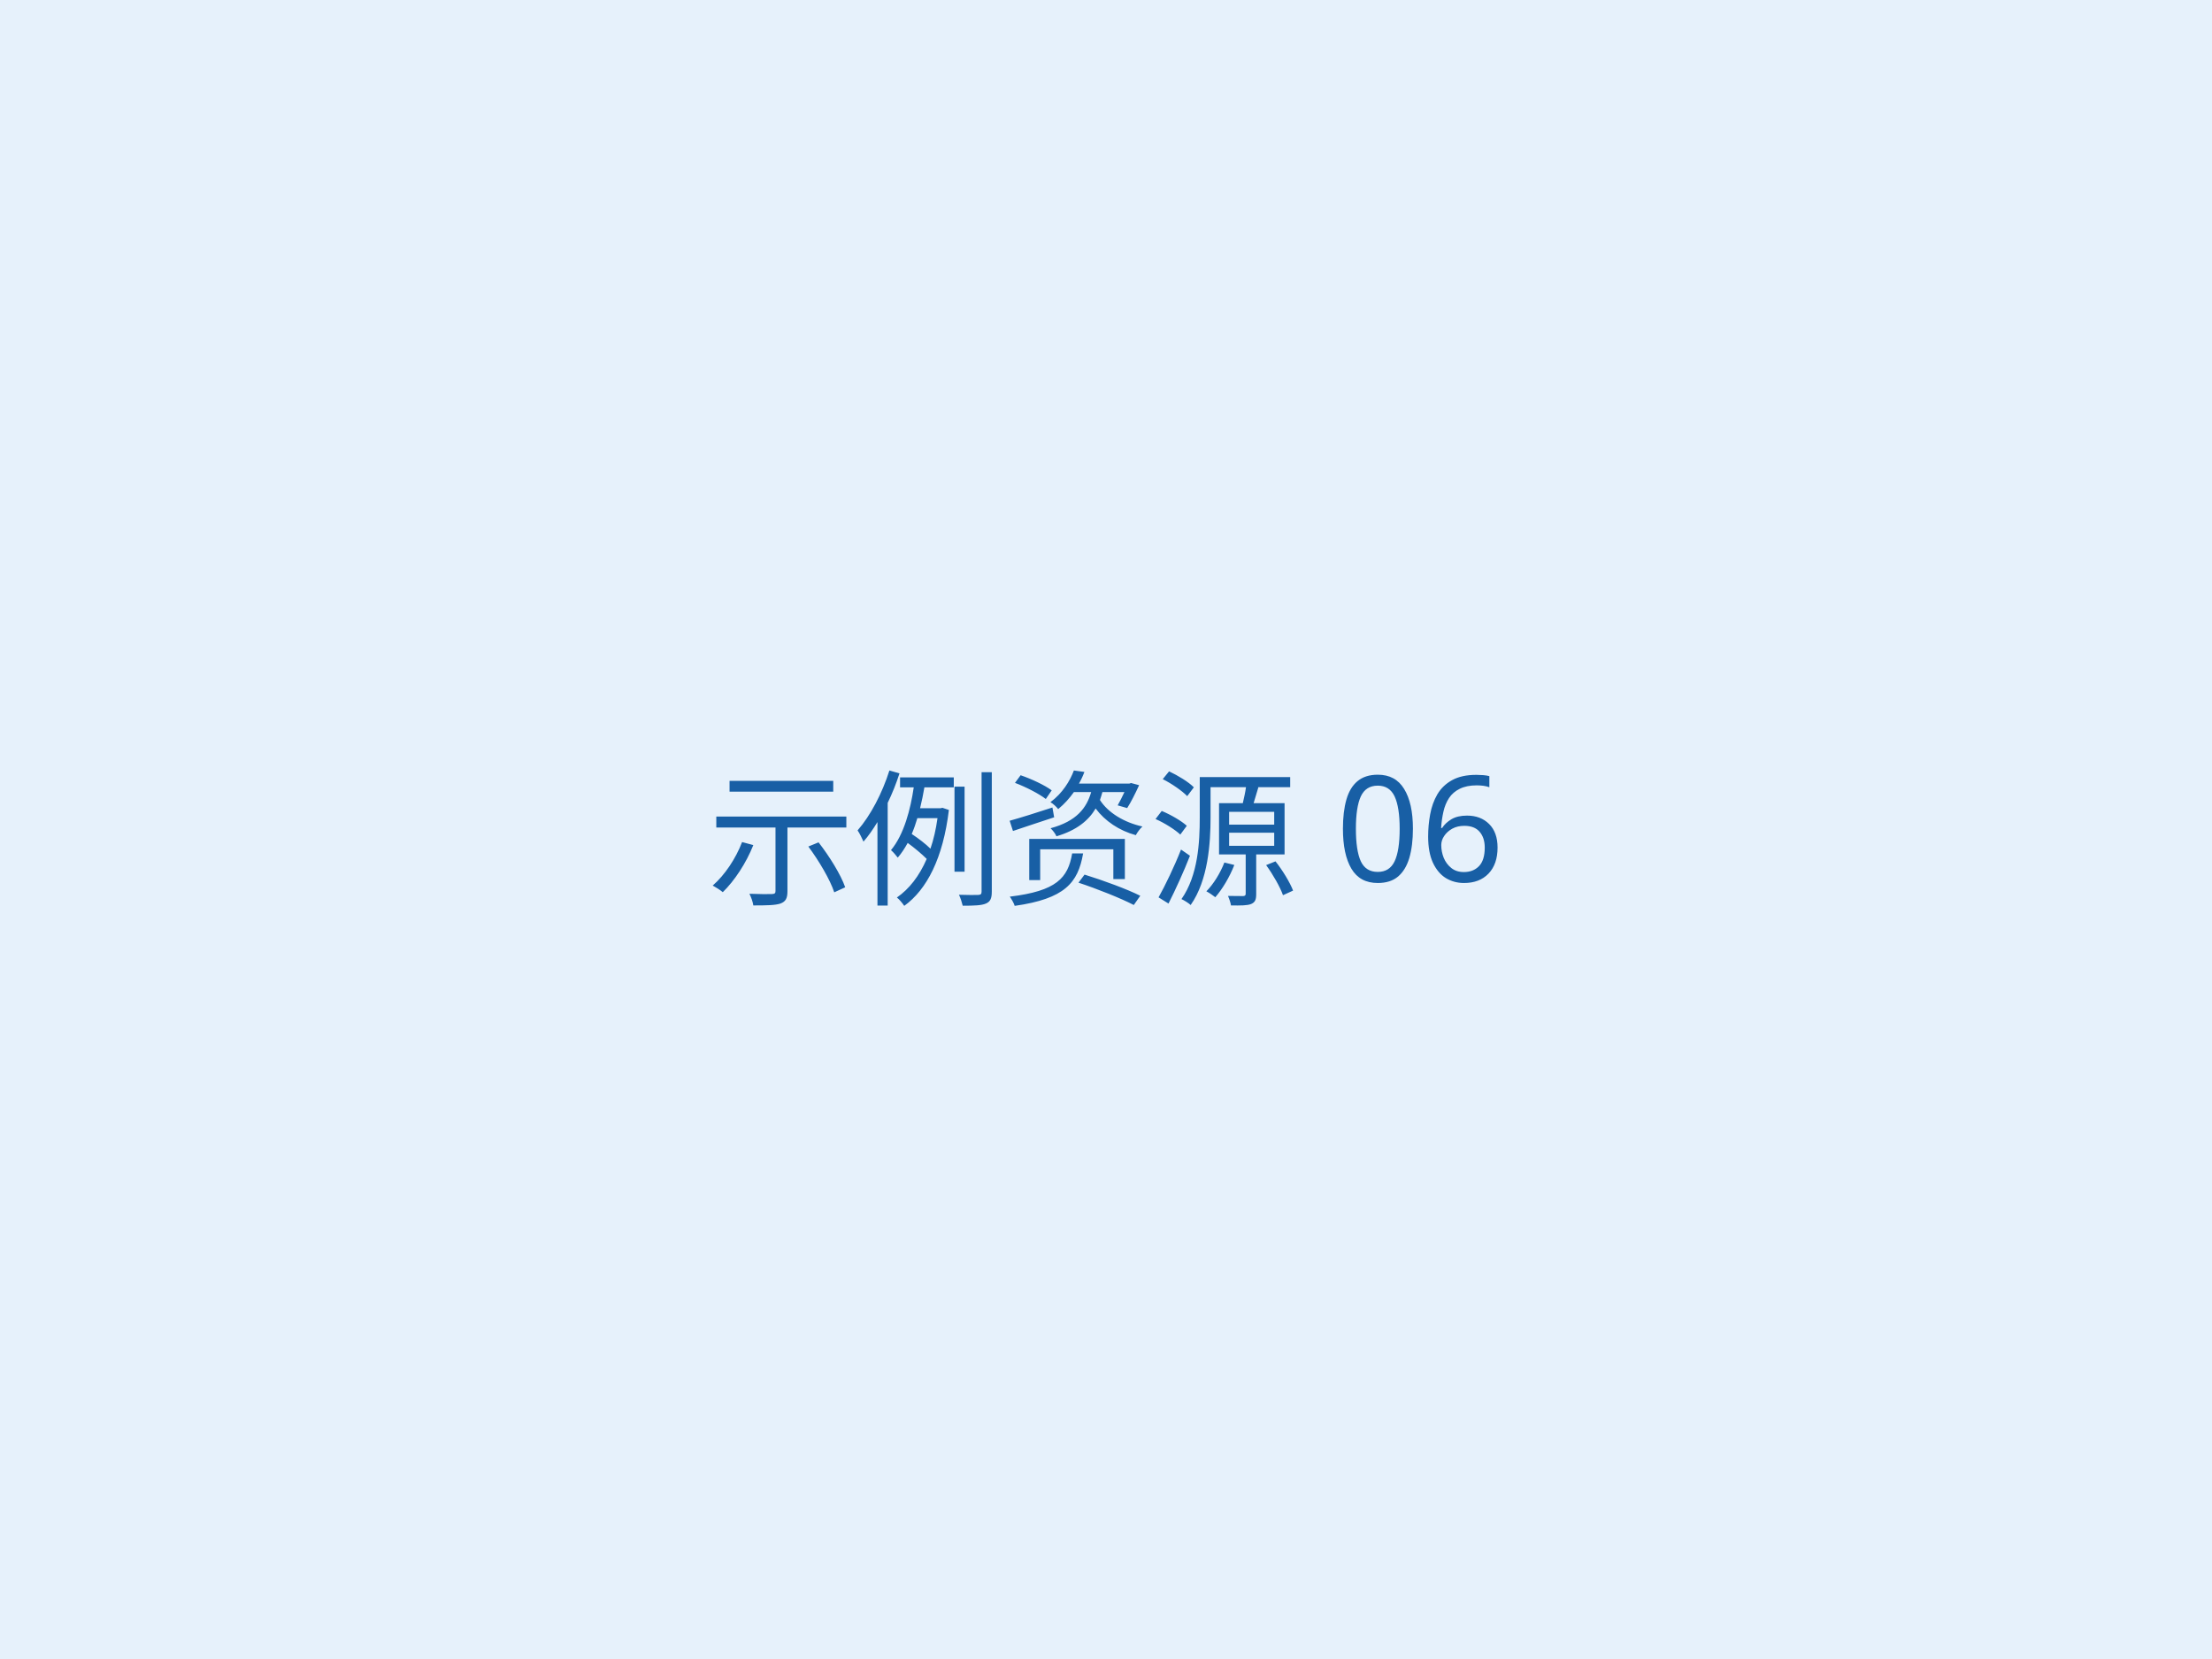
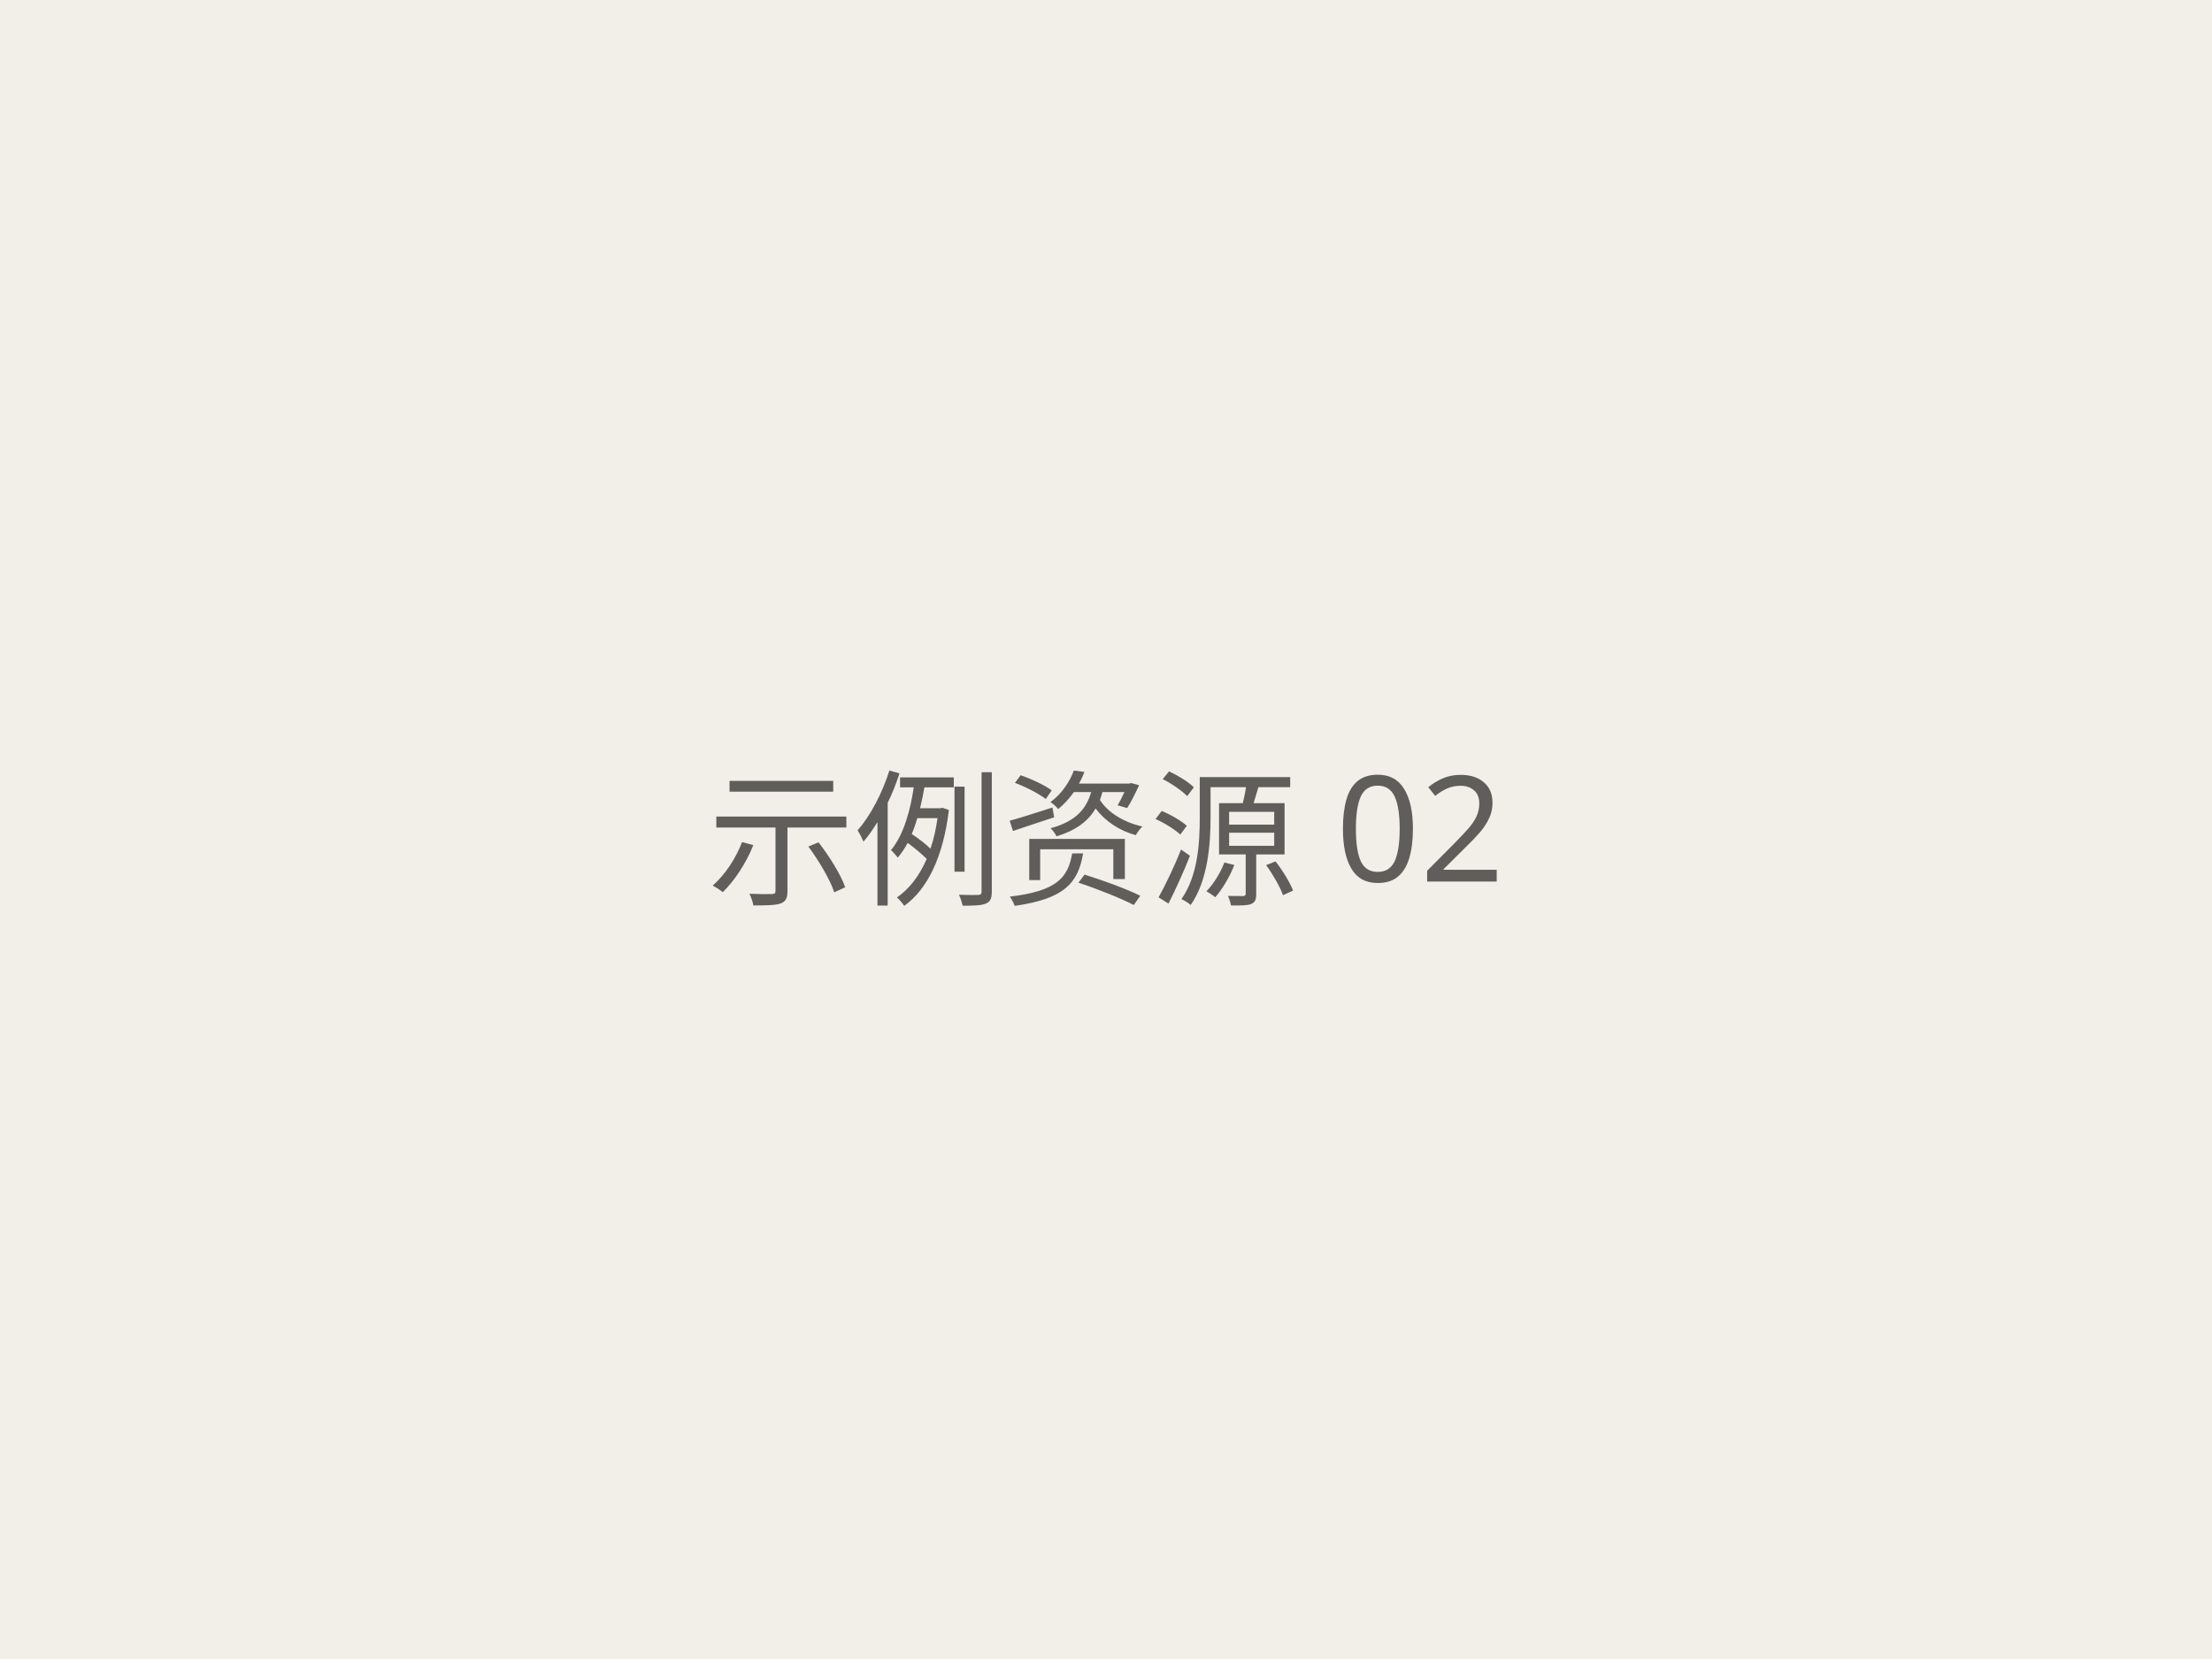
<svg xmlns="http://www.w3.org/2000/svg" width="240" height="180" viewBox="0 0 240 180">
-   <rect width="240" height="180" fill="#e6f1fb" />
-   <text x="120" y="90" text-anchor="middle" dominant-baseline="central" font-family="sans-serif" font-size="16" fill="#185fa5">示例资源 06</text>
+   <rect width="240" height="180" fill="#f1efe8" />
+   <text x="120" y="90" text-anchor="middle" dominant-baseline="central" font-family="sans-serif" font-size="16" fill="#5f5e5a">示例资源 02</text>
</svg>
